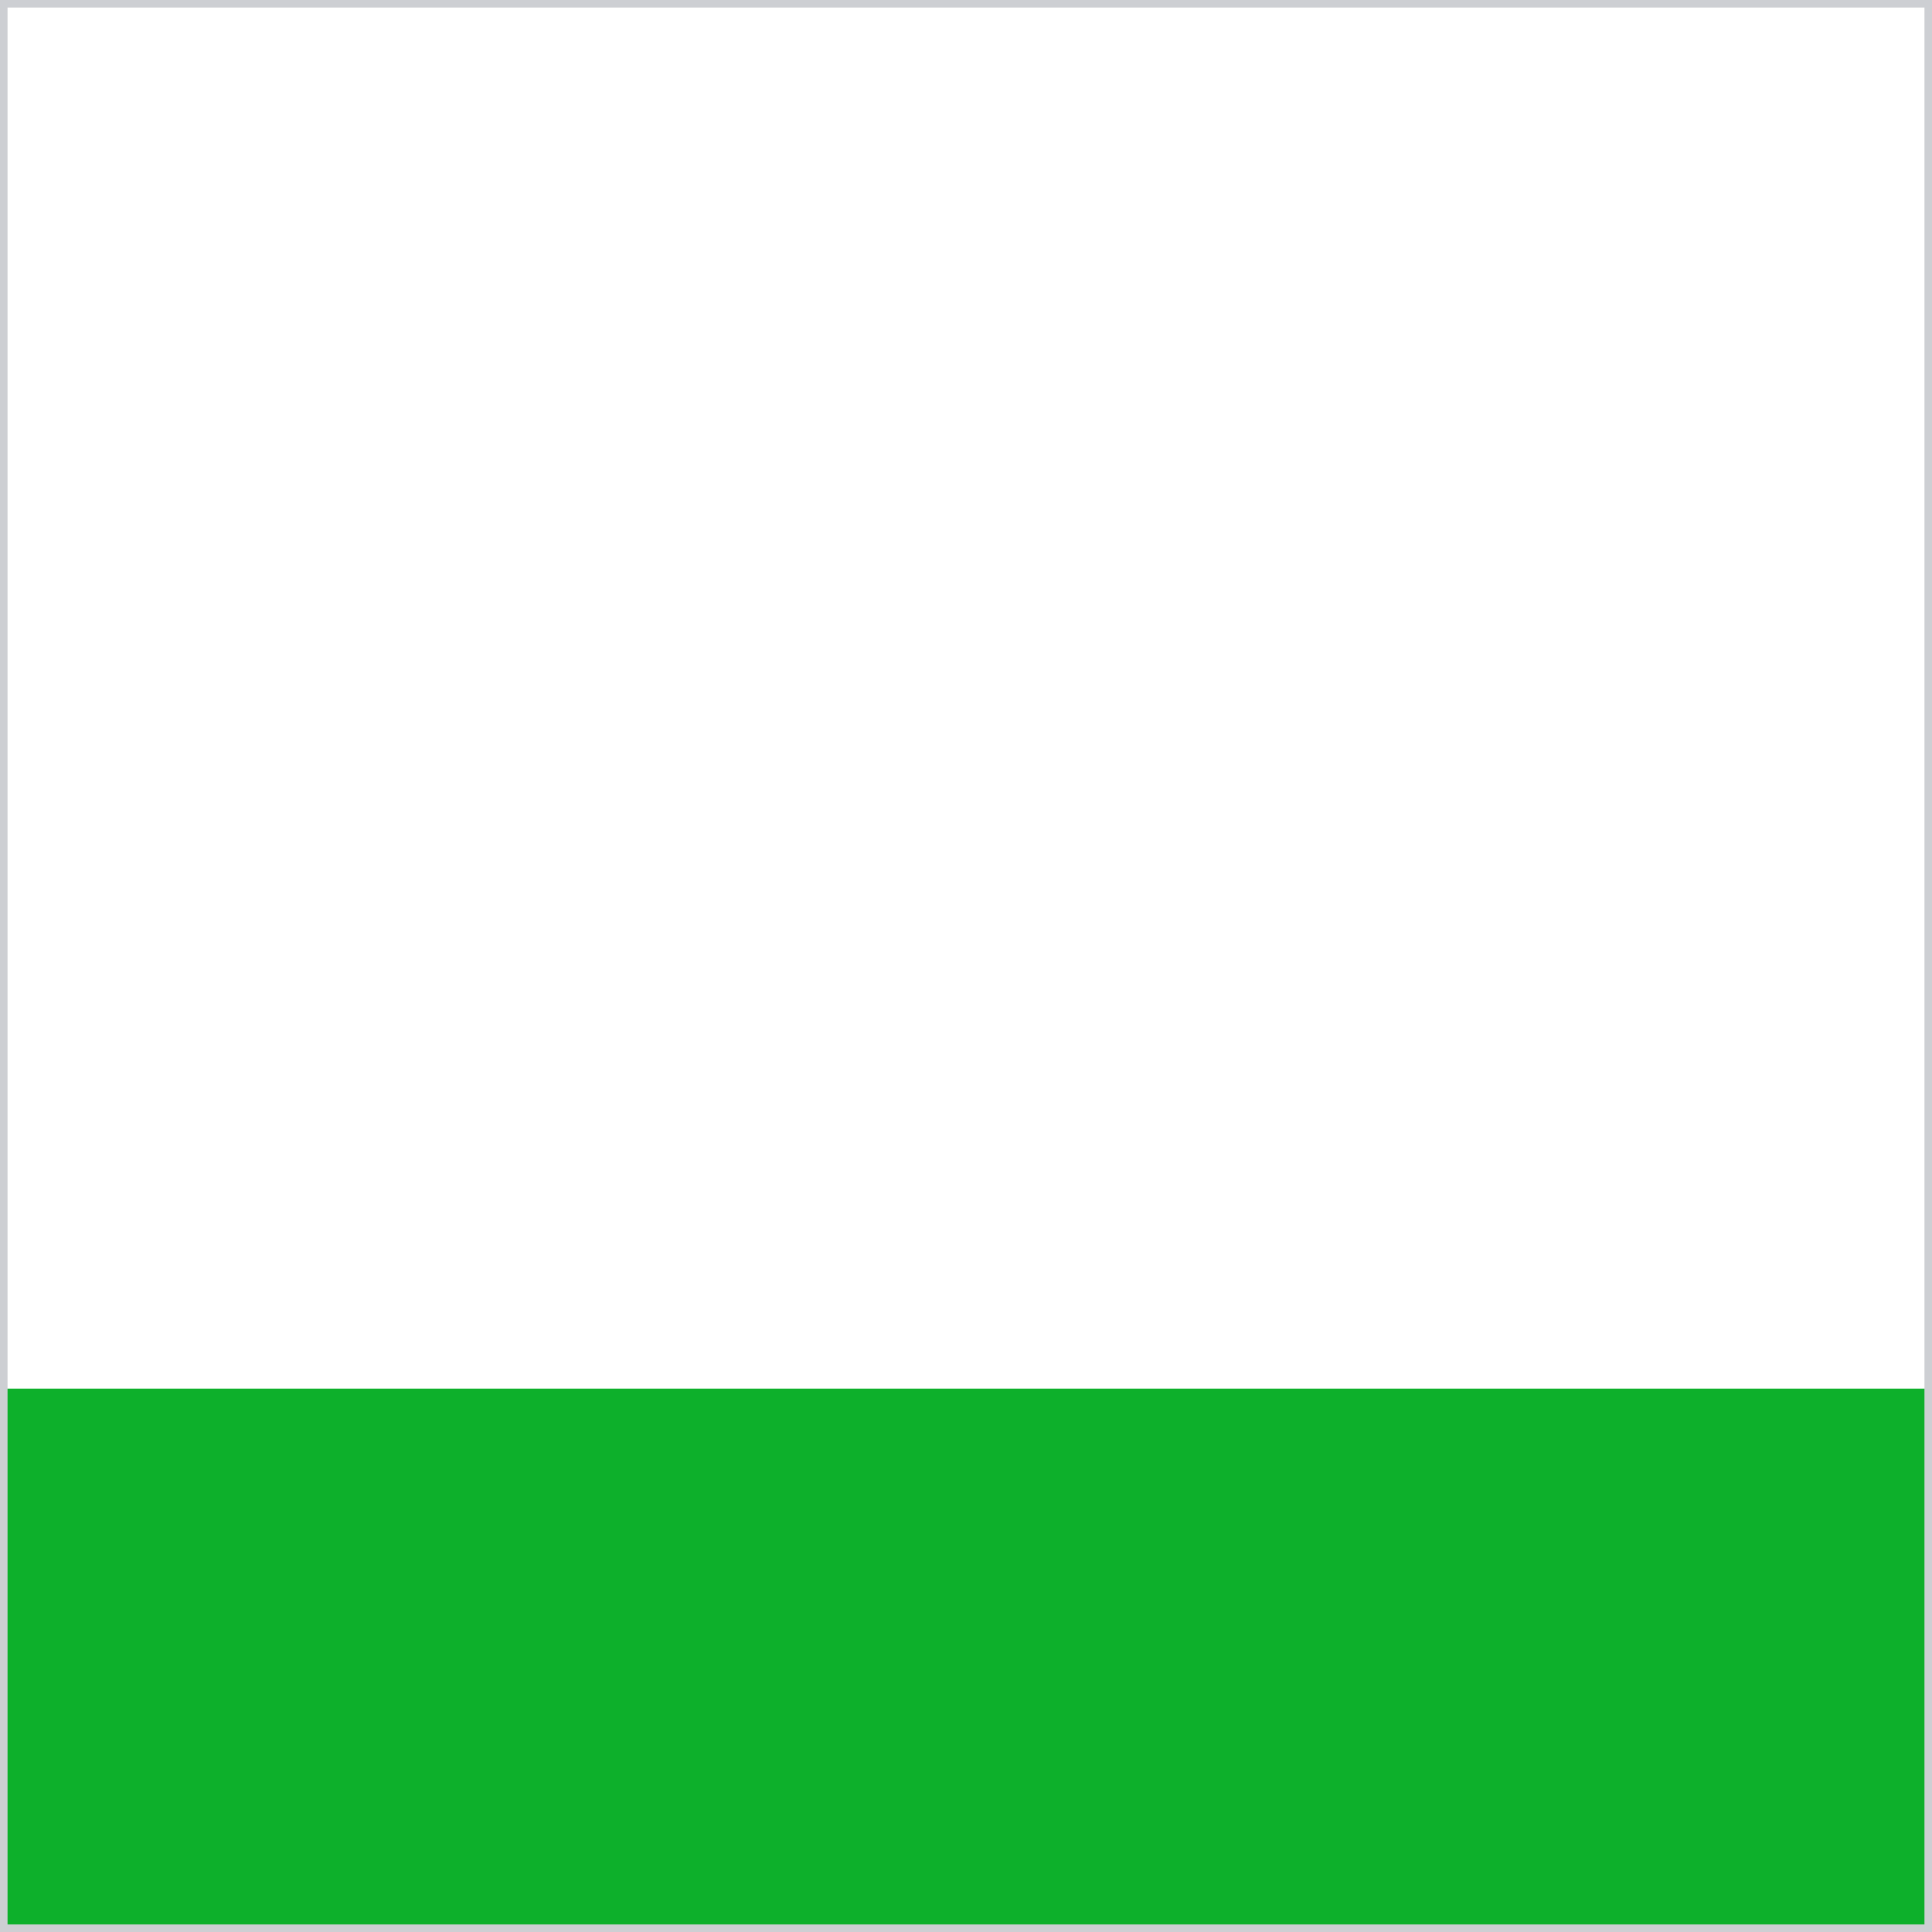
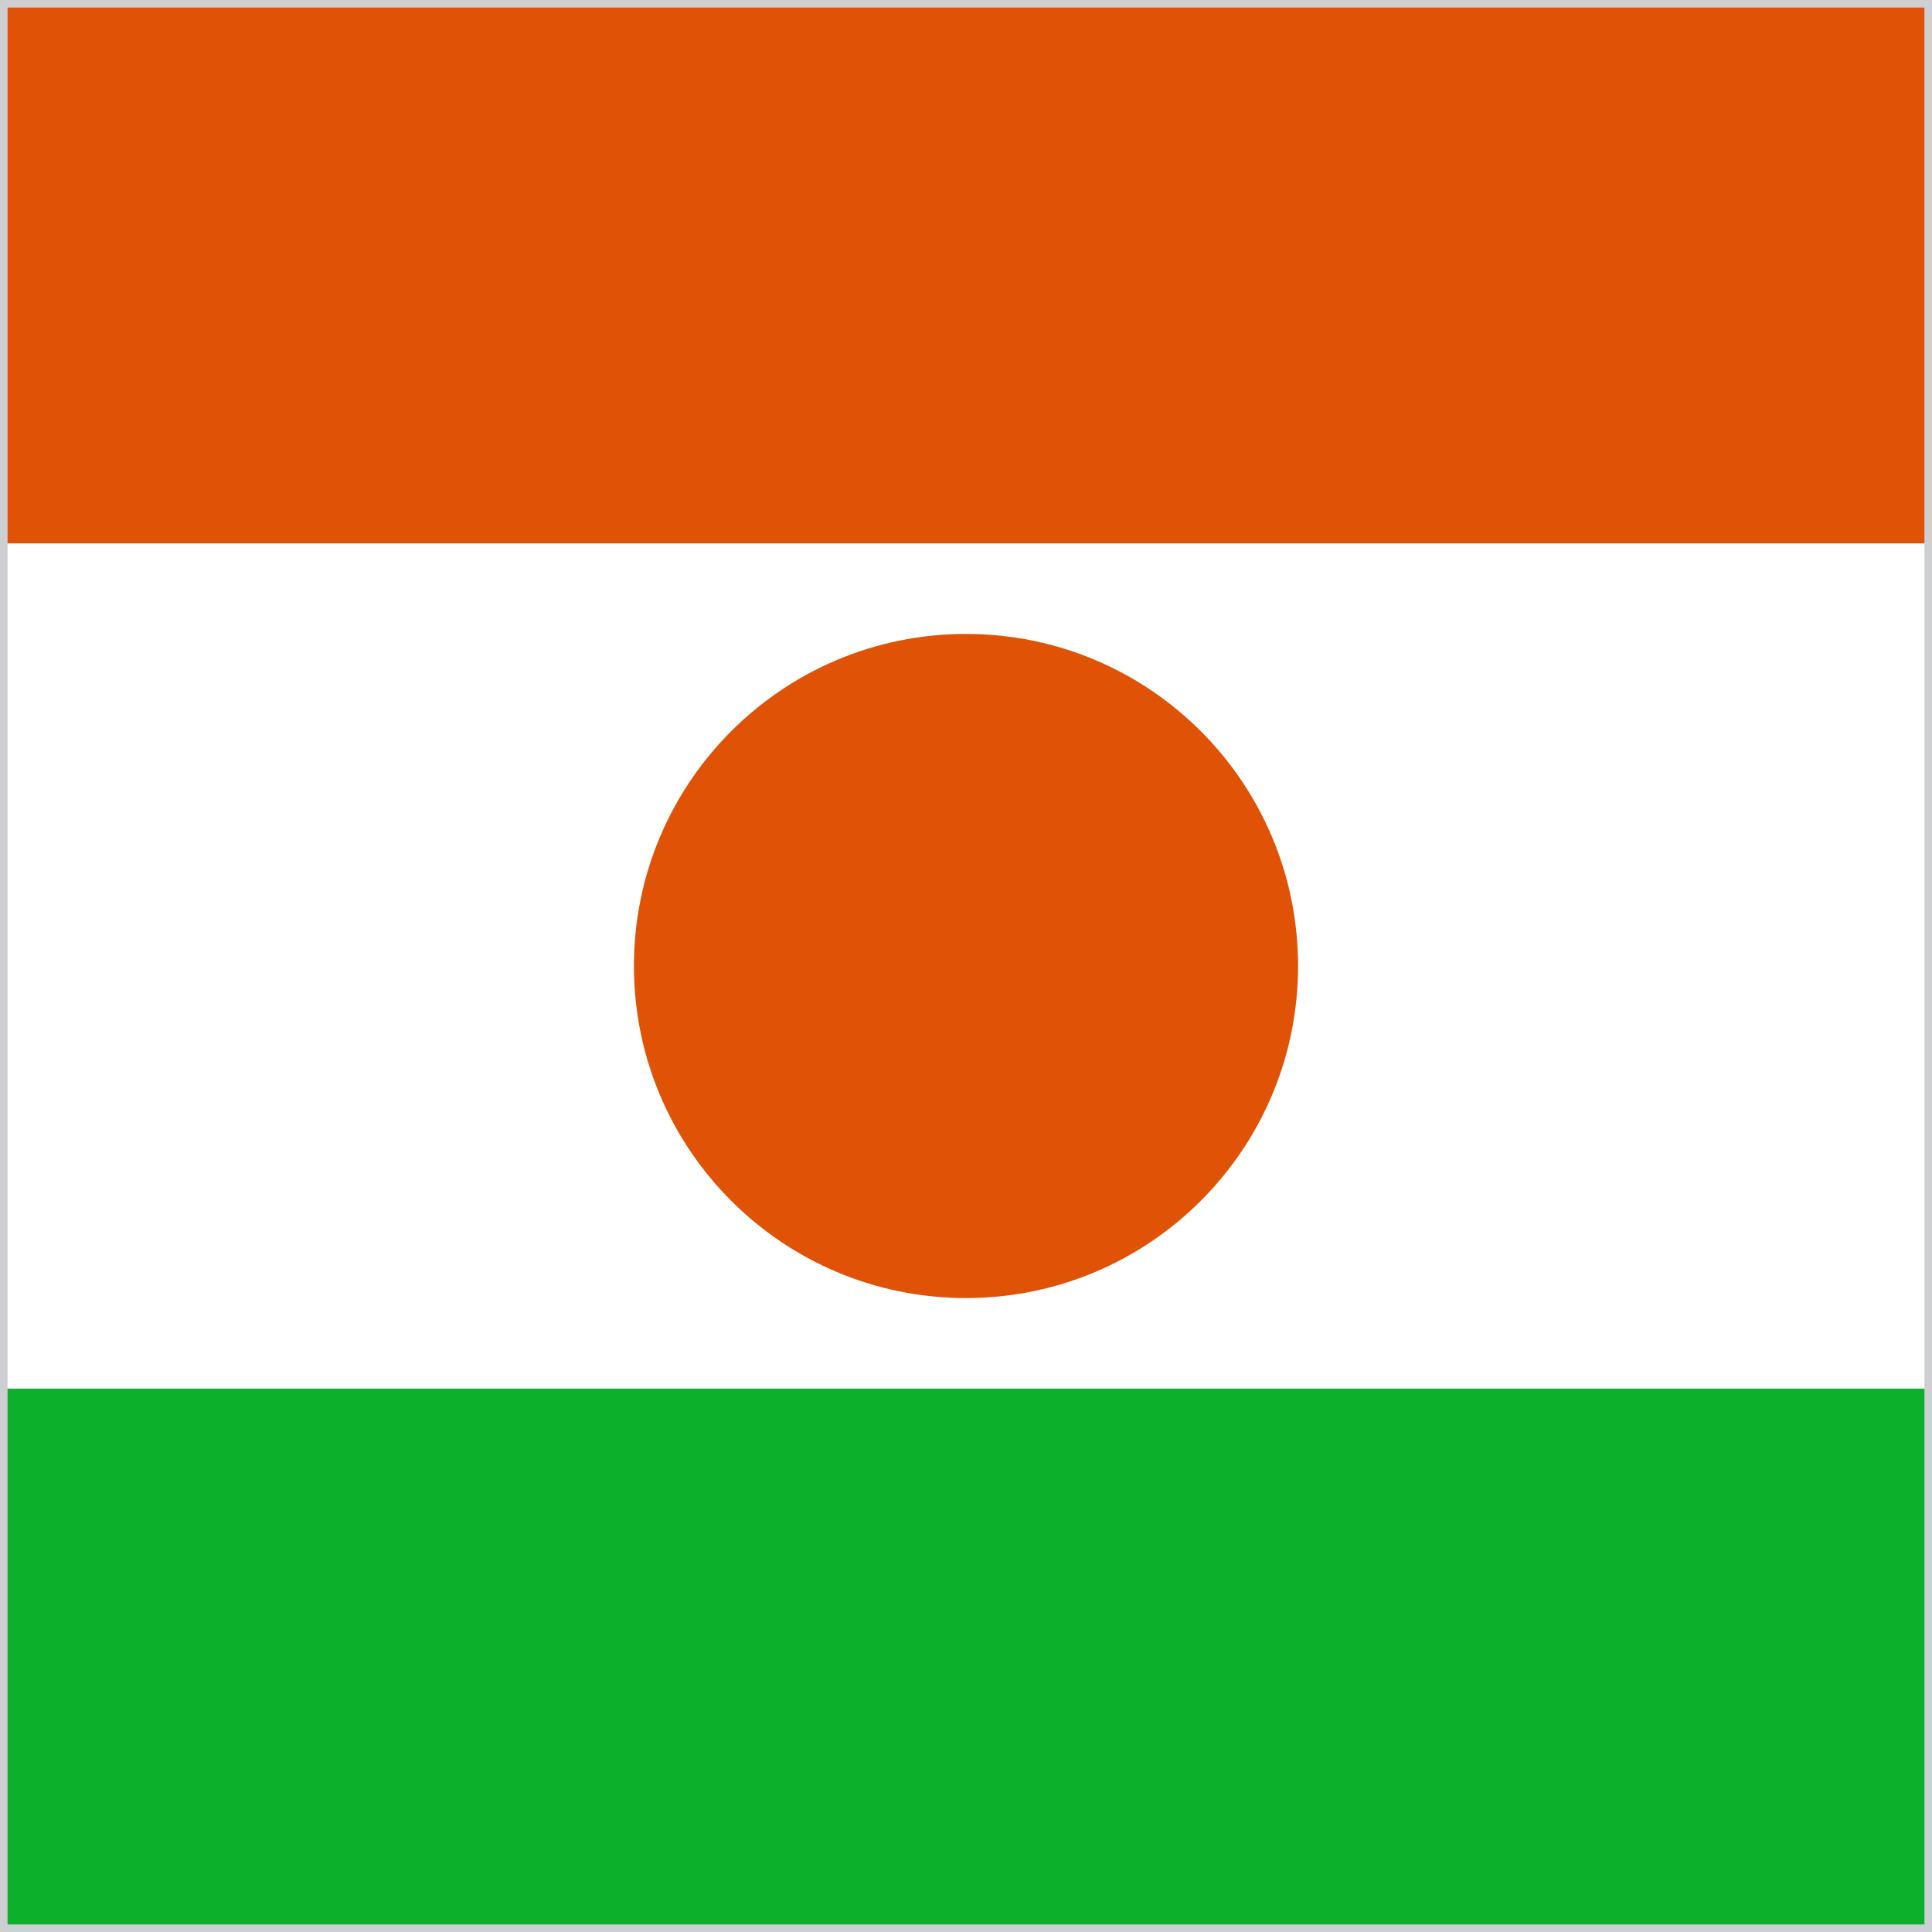
<svg xmlns="http://www.w3.org/2000/svg" width="512" height="512" viewBox="0 0 512 512">
  <defs>
    <clipPath id="r">
      <rect width="512" height="512" />
    </clipPath>
  </defs>
  <g clip-path="url(#r)">
    <path fill="#FFFFFF" d="M512 384H0V128h512z" />
    <path fill="#0DB02B" d="M512 512H0V368h512z" />
-     <path fill="#FFFFFF" d="M512 144H0V0h512zM256 344a88 88 0 1 0 0-176 88 88 0 0 0 0 176" />
+     <path fill="#E05206" d="M512 144H0V0h512zM256 344a88 88 0 1 0 0-176 88 88 0 0 0 0 176" />
    <rect width="512" height="512" fill="none" stroke="#cdcfd3" stroke-width="4" />
  </g>
</svg>
